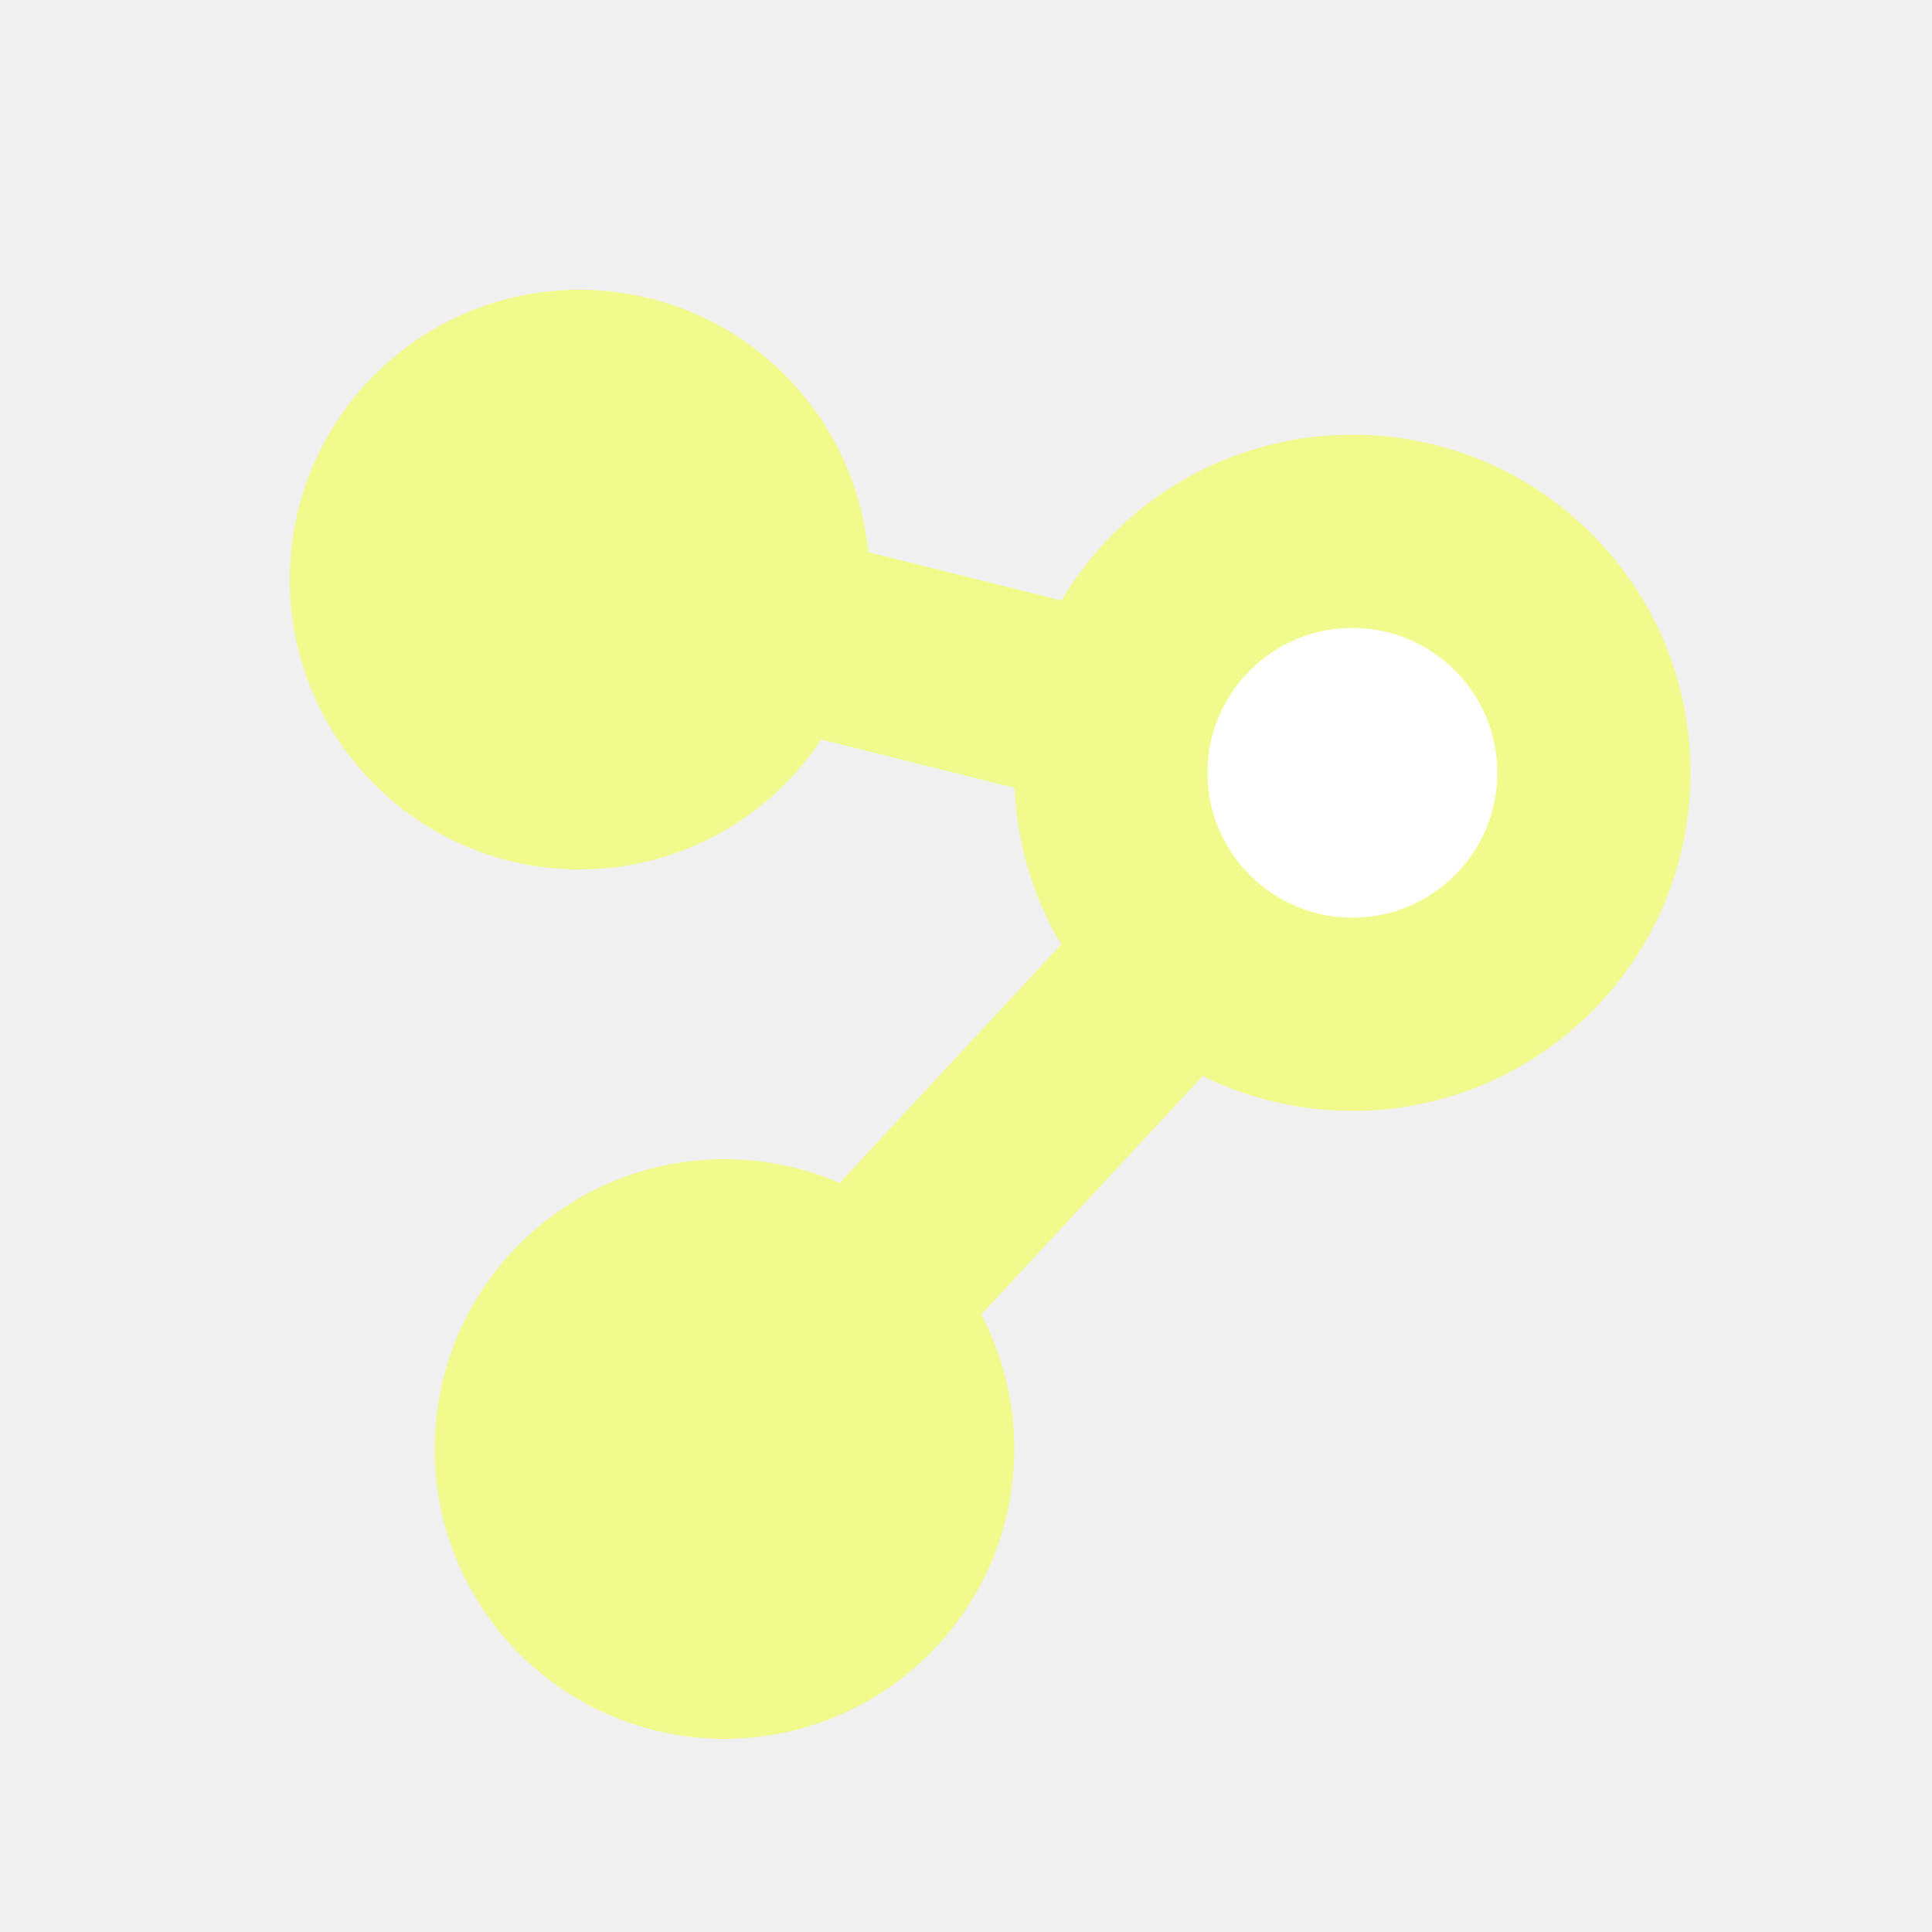
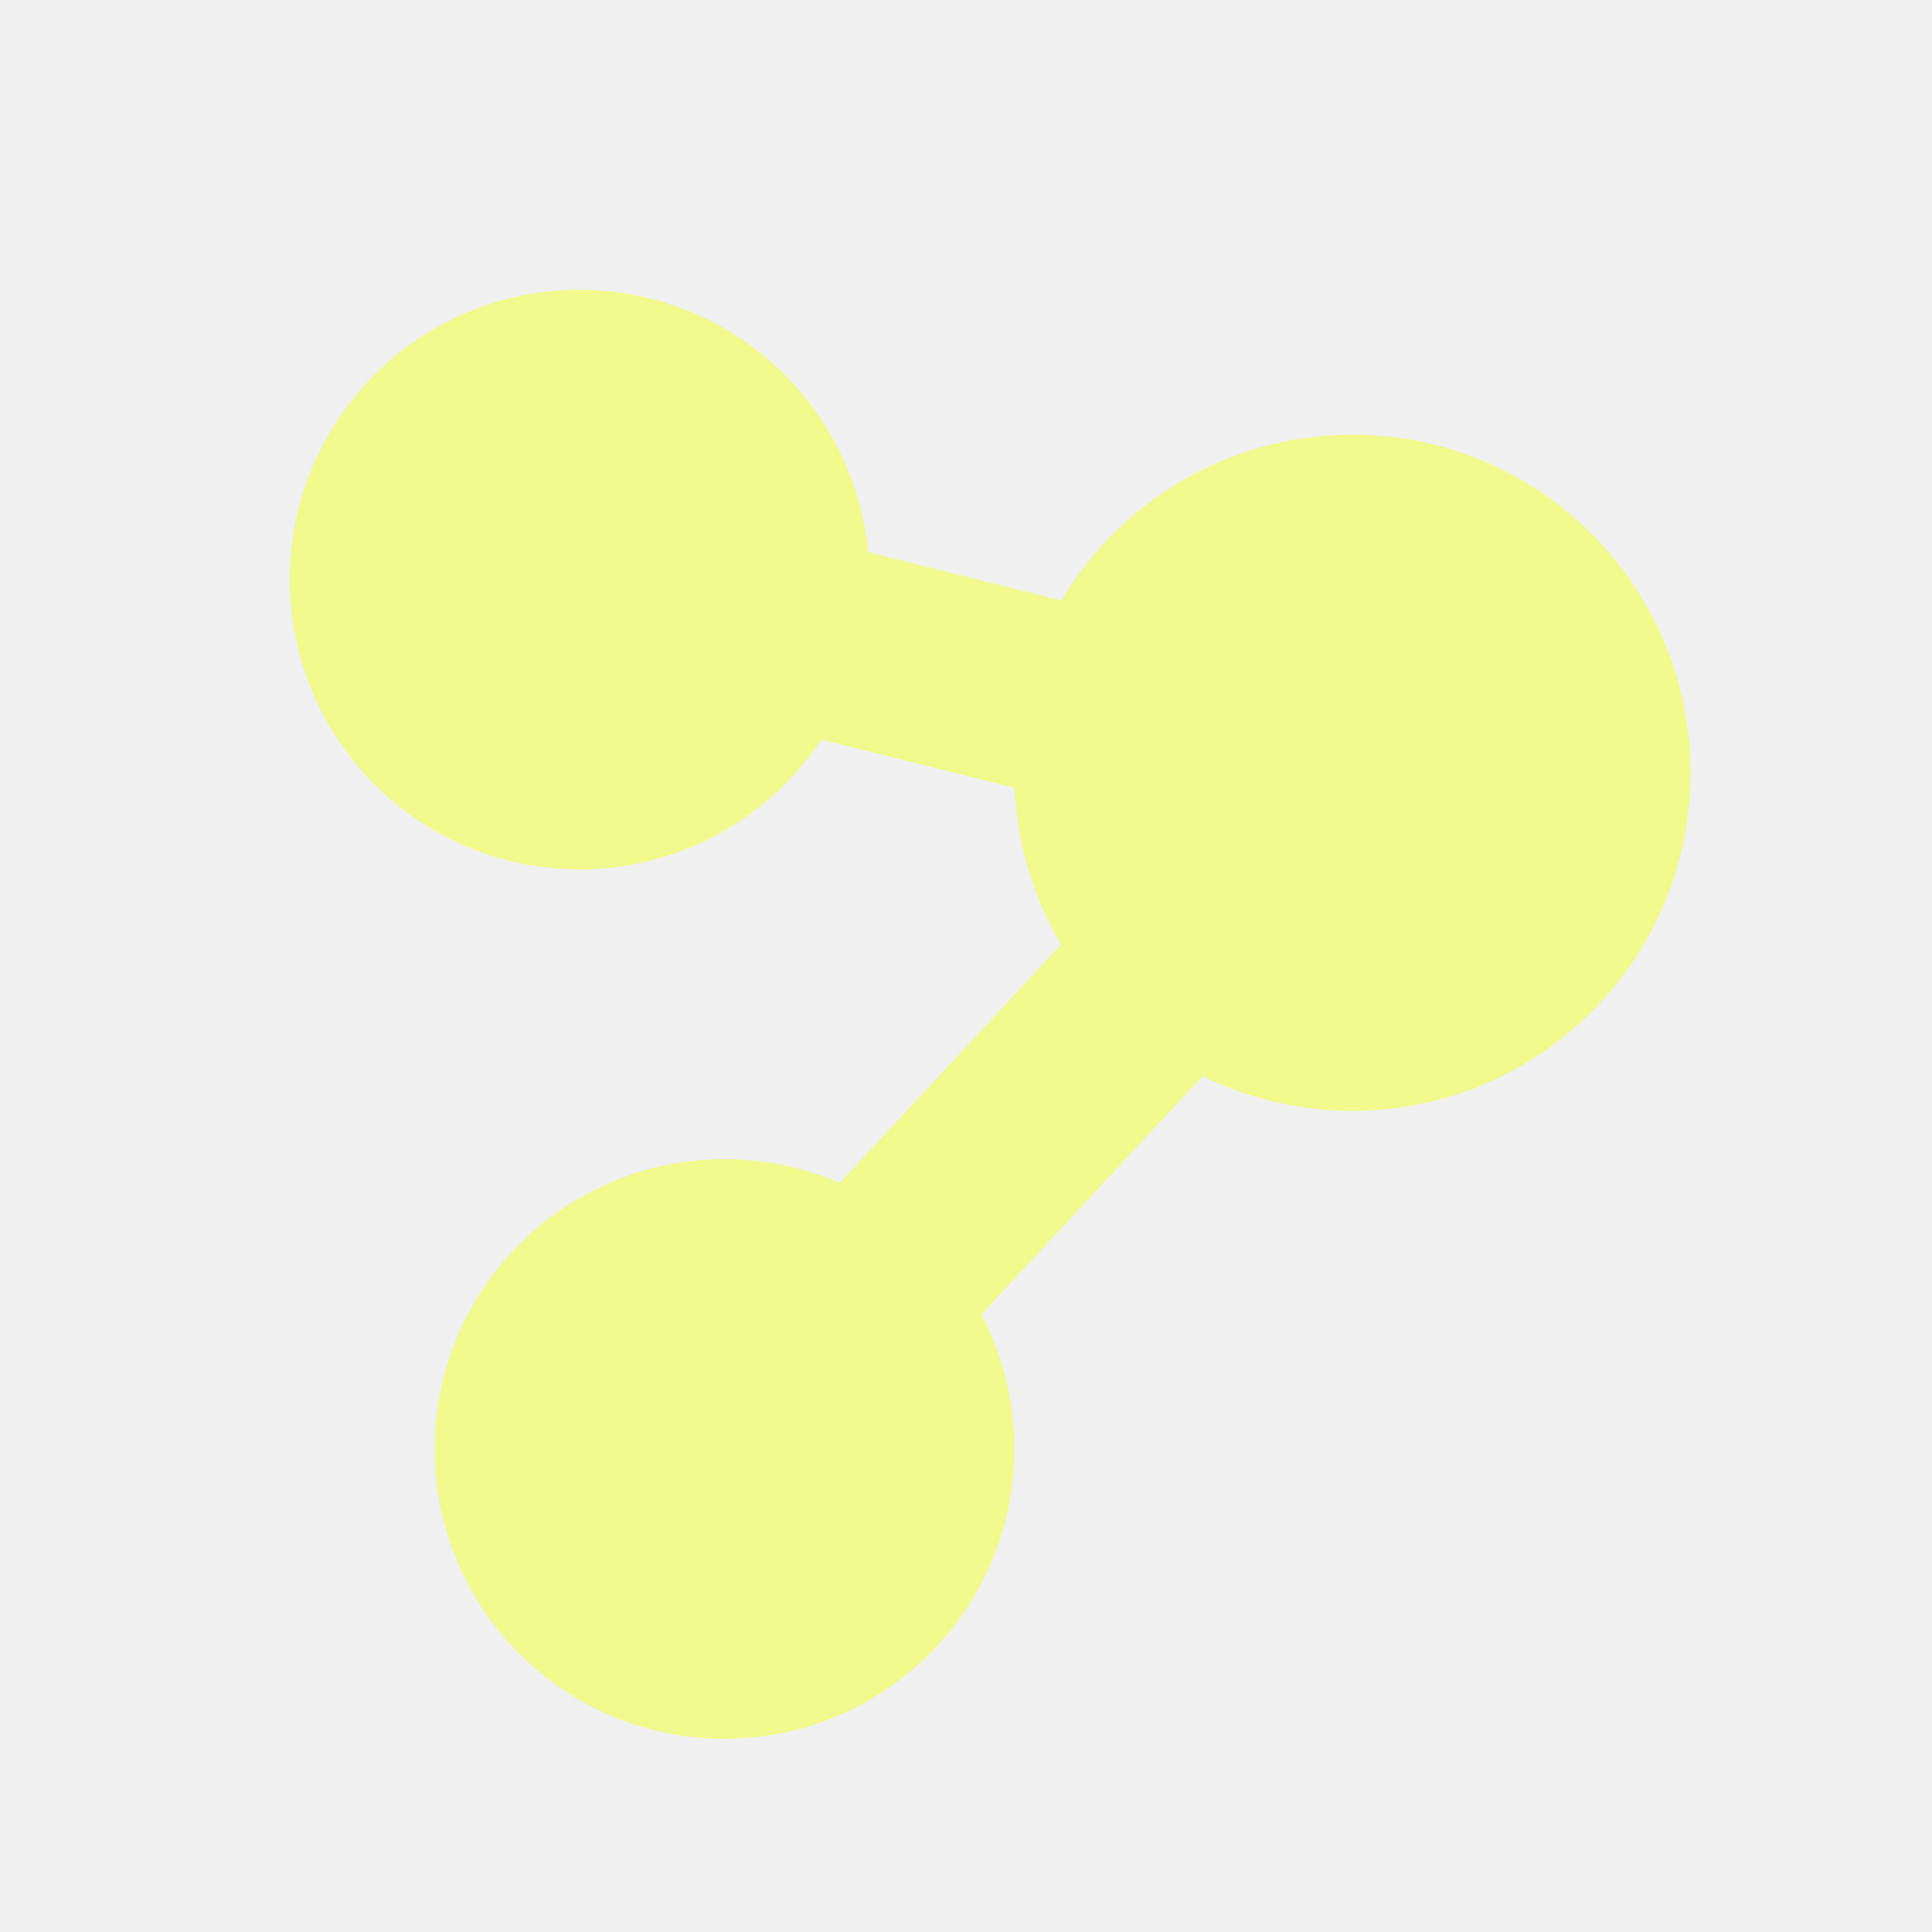
<svg xmlns="http://www.w3.org/2000/svg" width="40" height="40" viewBox="0 0 40 40">
  <g stroke="#f1fa8c" stroke-width="4" stroke-linecap="round">
    <path d="M12 12 L28 16" />
    <path d="M28 16 L15 30" />
  </g>
  <g fill="#f1fa8c">
    <circle cx="12" cy="12" r="6" />
    <circle cx="28" cy="16" r="7" />
    <circle cx="15" cy="30" r="6" />
  </g>
-   <circle cx="28" cy="16" r="3" fill="#ffffff" />
</svg>
